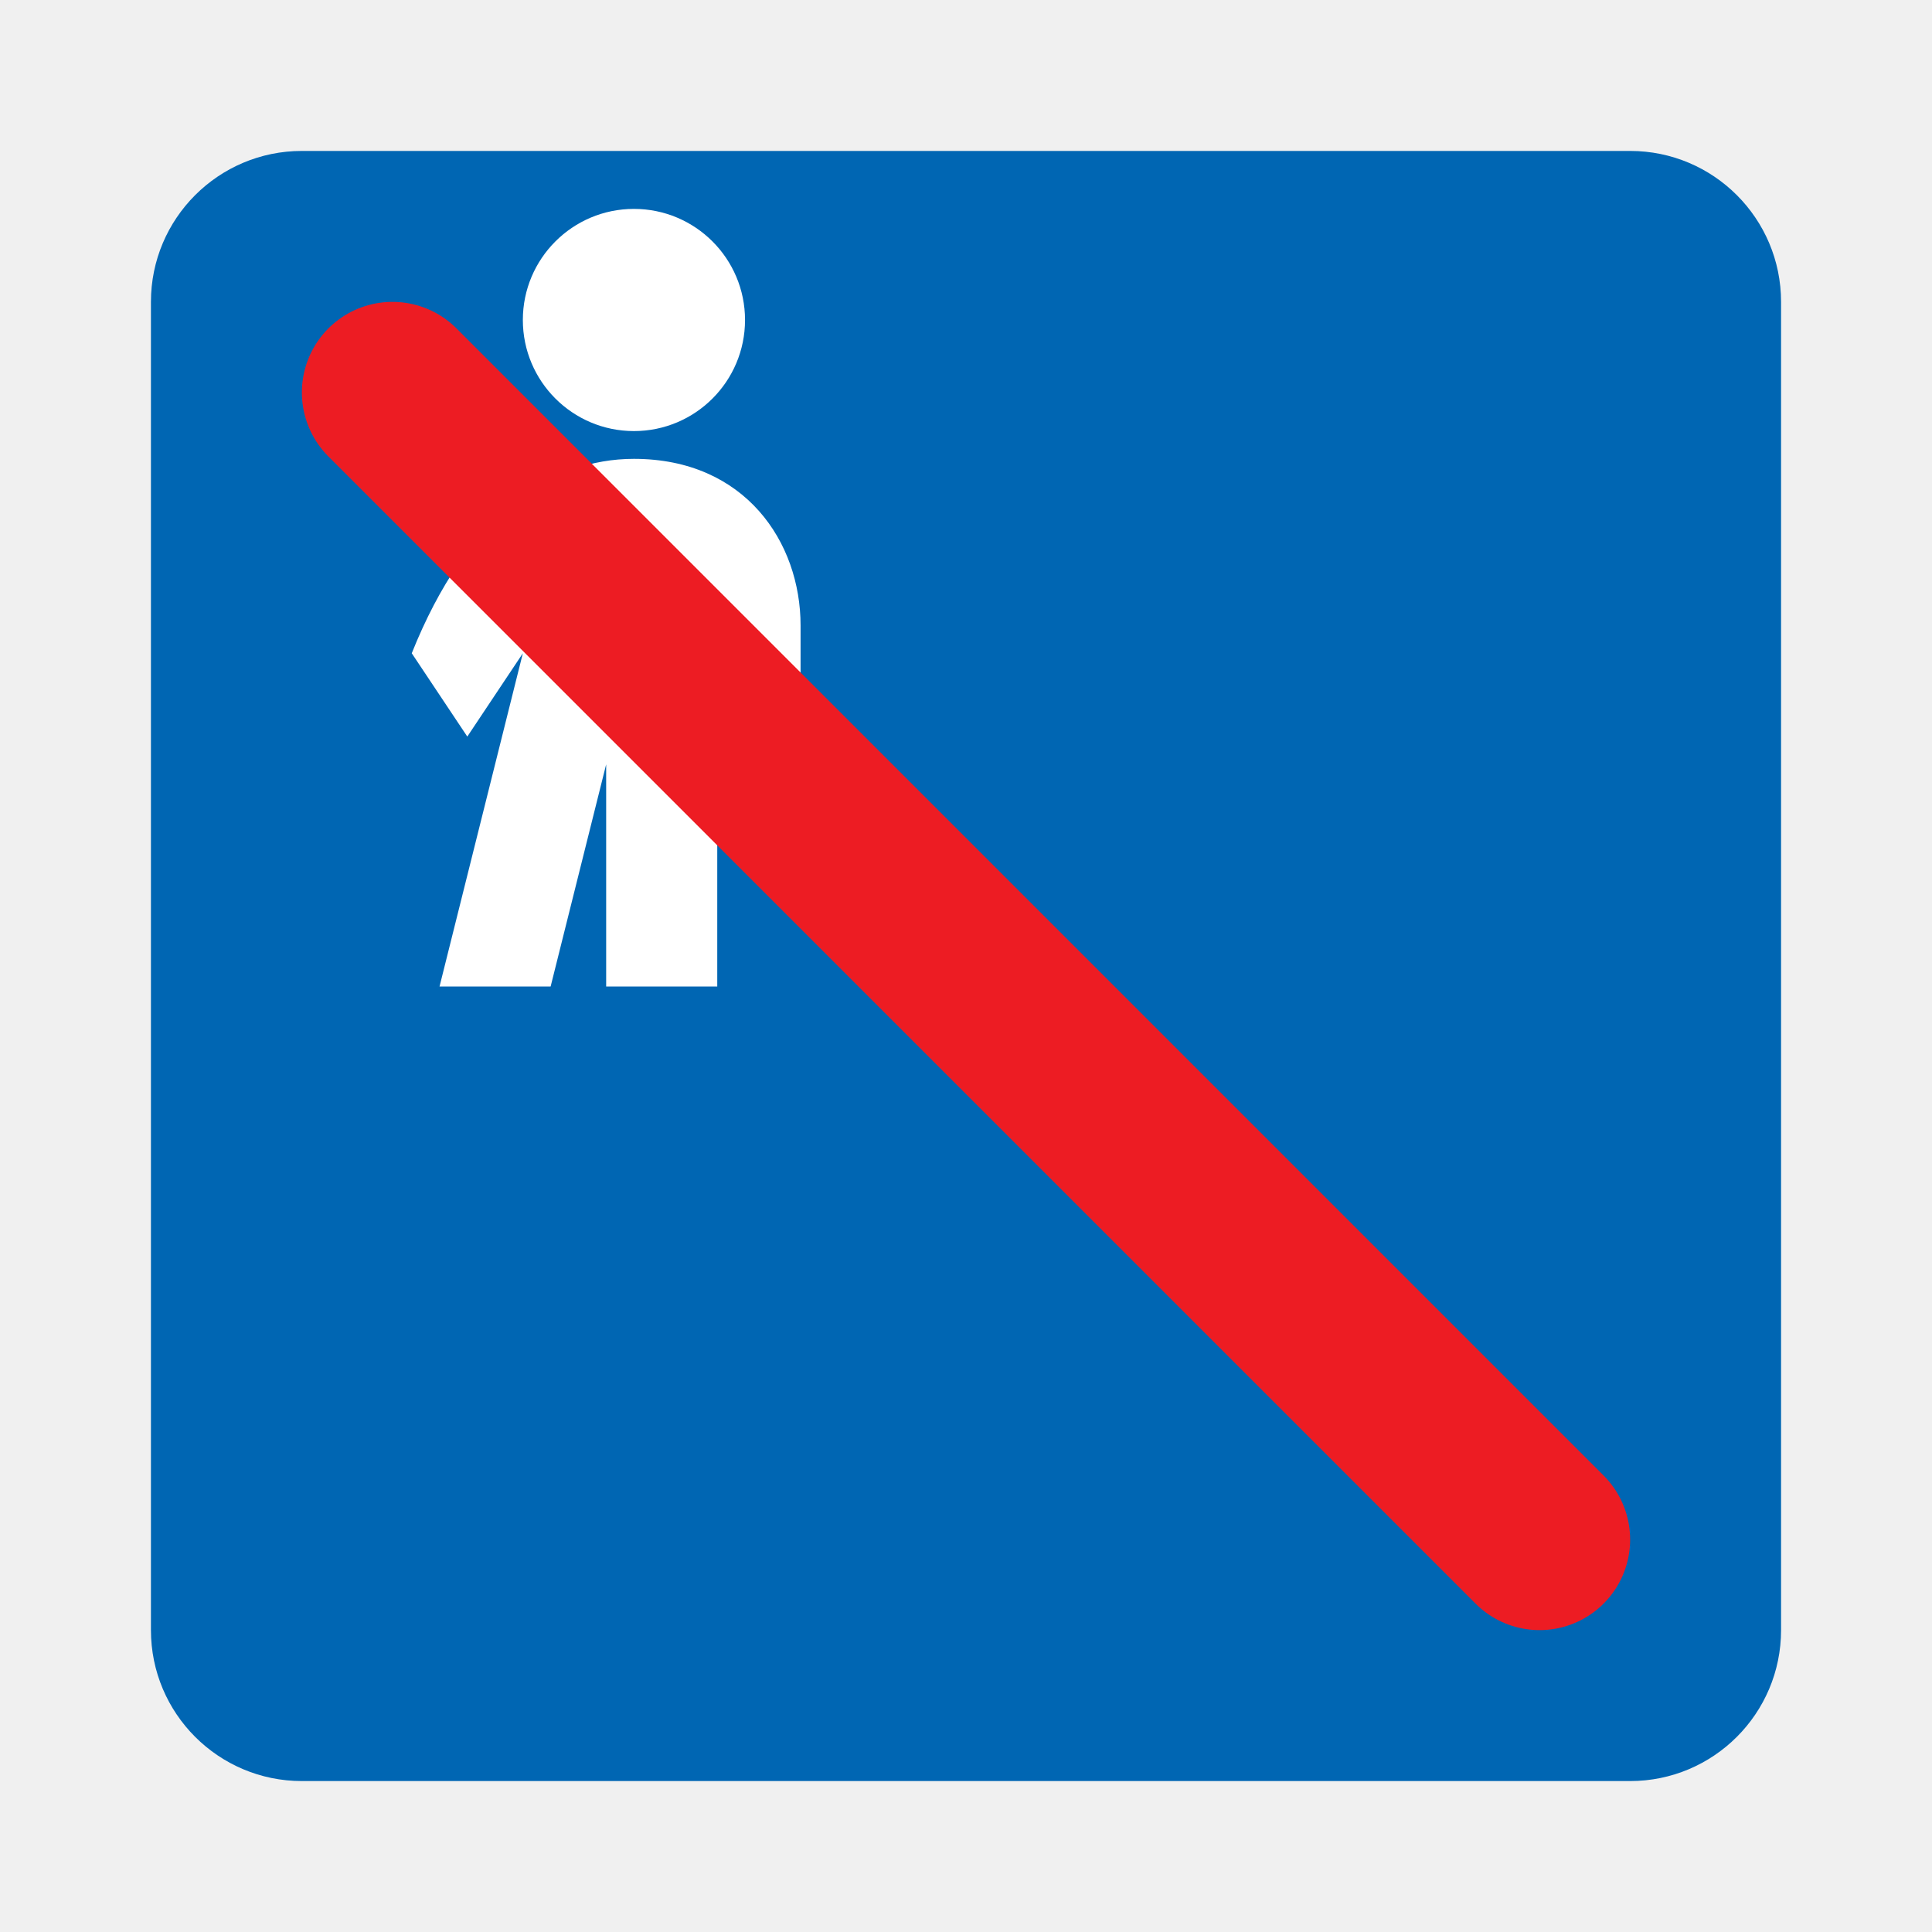
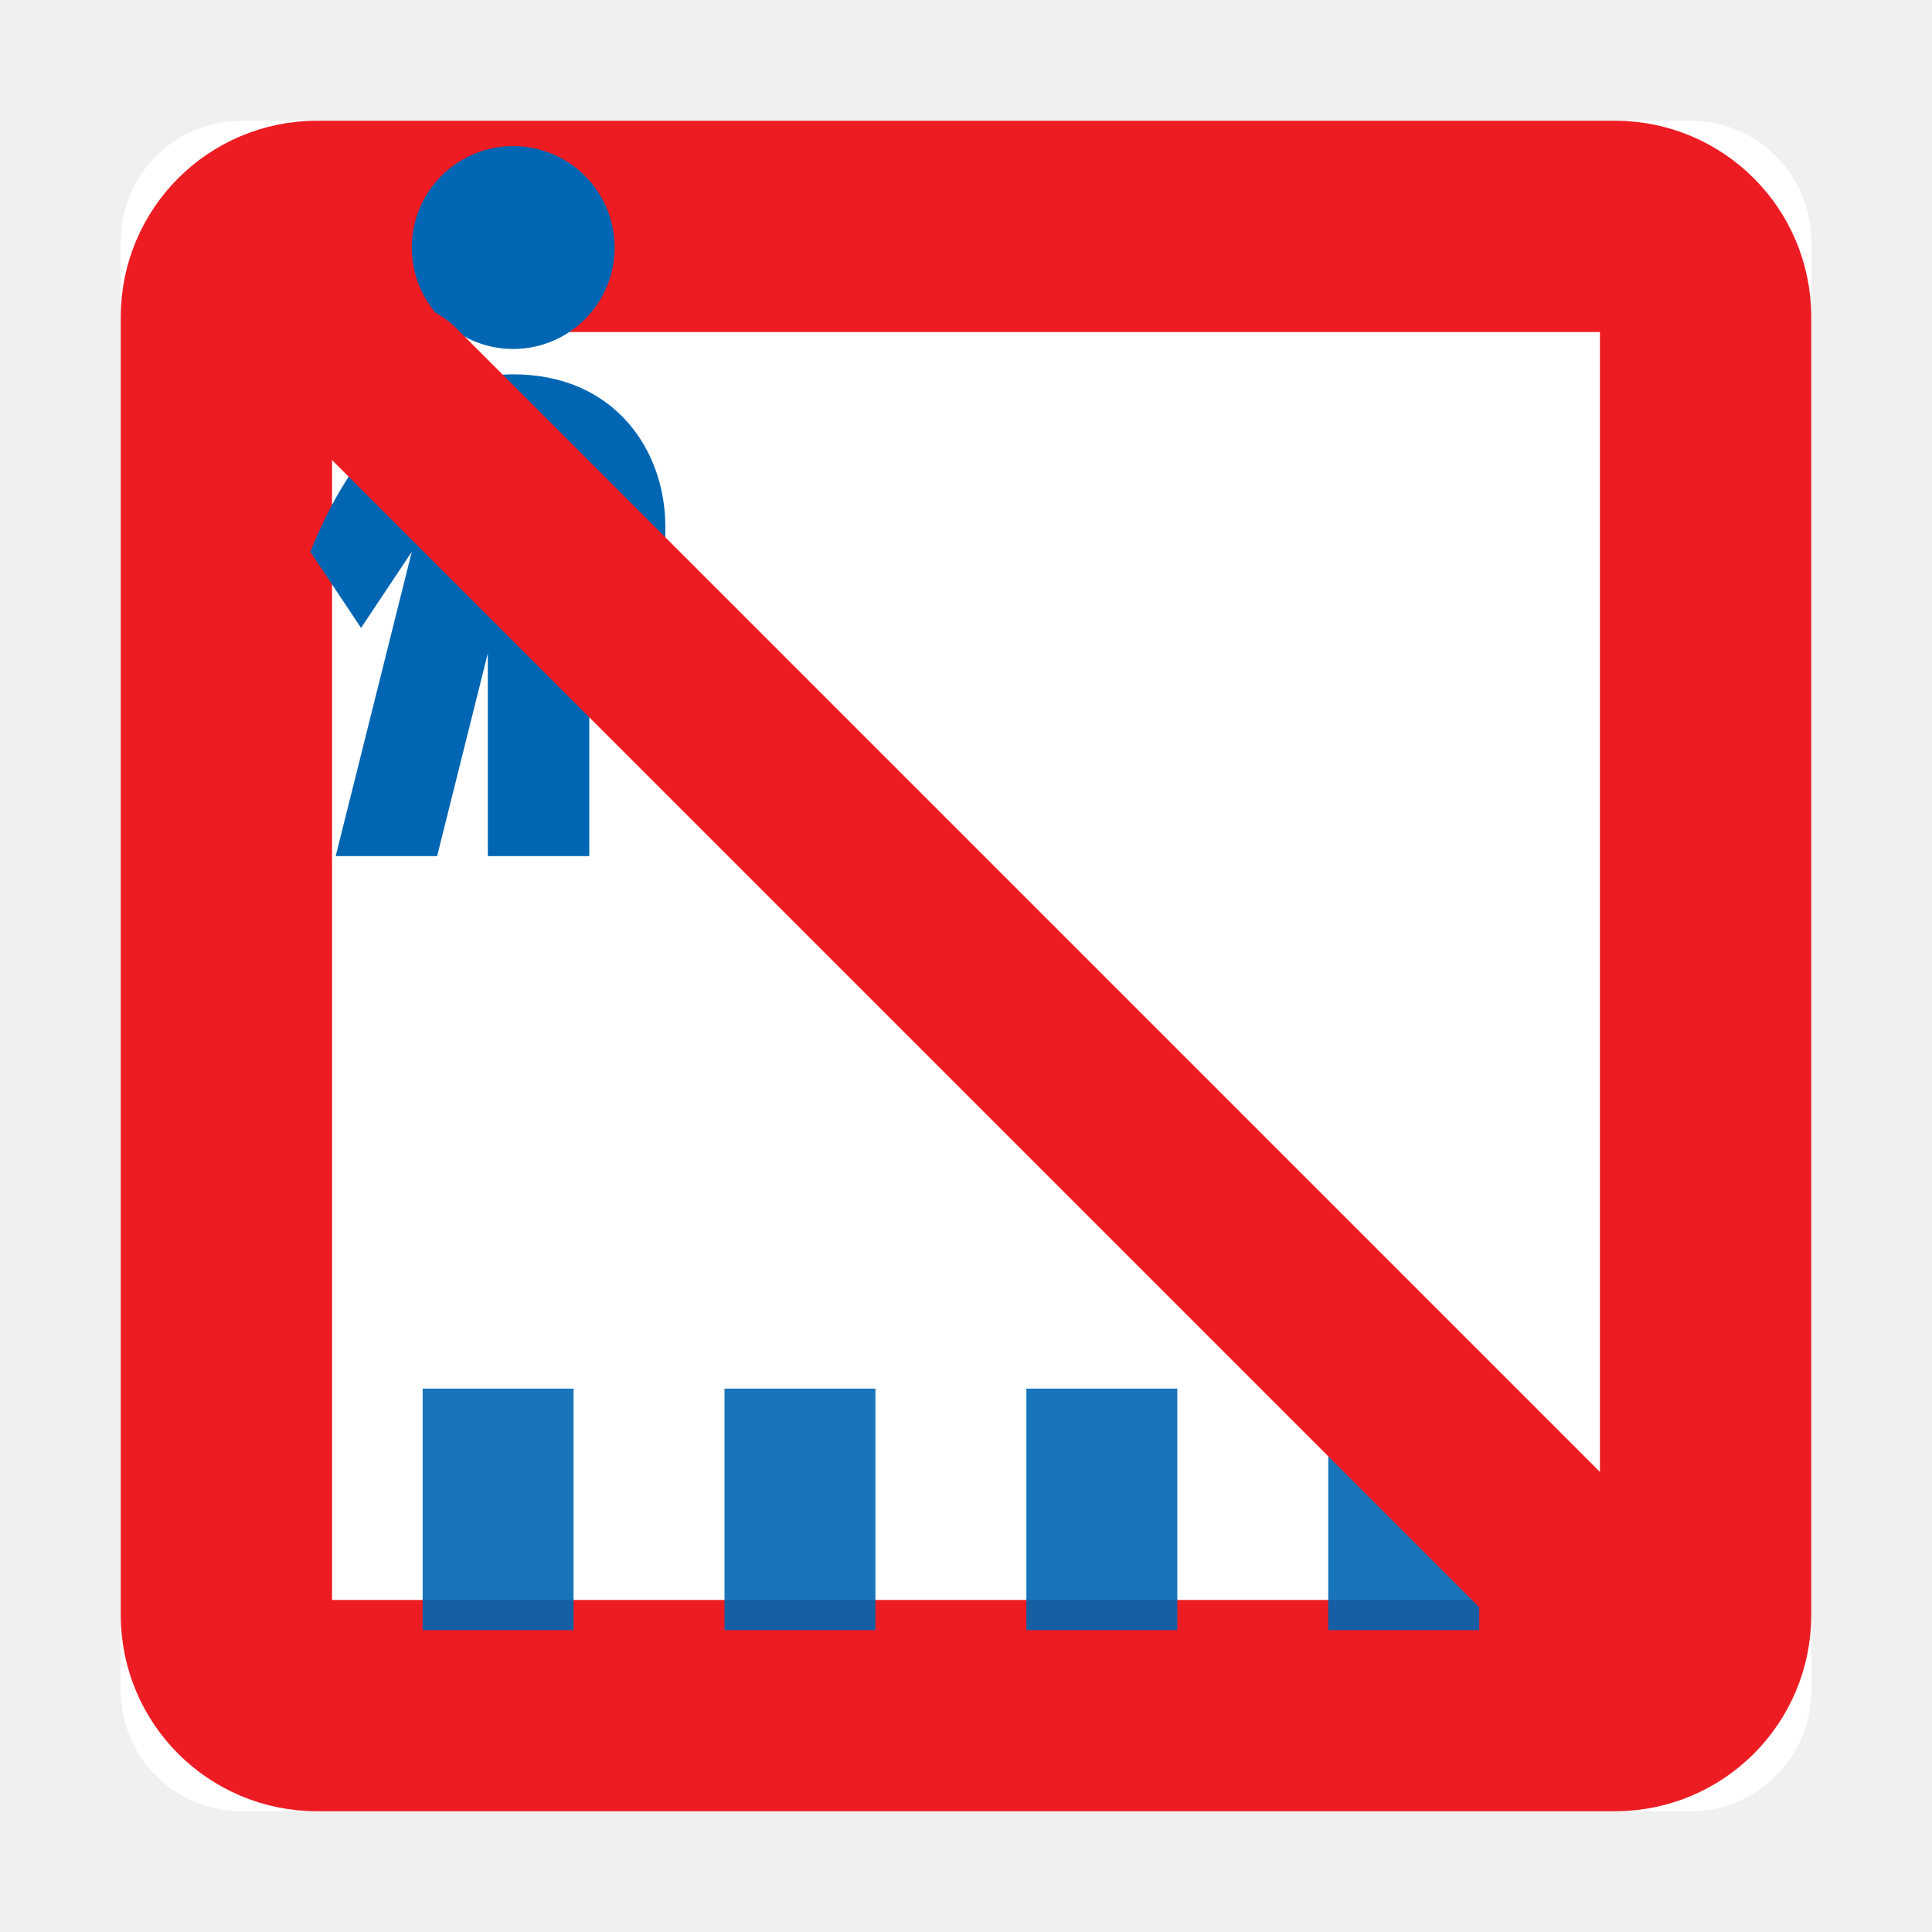
<svg xmlns="http://www.w3.org/2000/svg" width="64" height="64" viewBox="0 0 64 64">
-   <rect x="5" y="5" width="54" height="54" rx="5" fill="#0066B3" />
-   <g transform="translate(-2 6) scale(0.46)">
+   <rect x="4" y="4" width="56" height="56" rx="4" fill="#FFFFFF" />
+   <rect x="7.5" y="7.5" width="49" height="49" rx="3" fill="none" stroke="#ED1C23" stroke-width="7" />
+   <g transform="translate(-4 4) scale(0.42)">
    <g transform="translate(0 0)">
-       <circle cx="50" cy="10" r="8" fill="#FFFFFF" />
-       <path d="M50 20 C58 20 62 26 62 32 L62 40 L56 40 L56 58 L48 58 L48 42 L44 58 L36 58 L42 34 L38 40 L34 34 C38 24 44 20 50 20 Z" fill="#FFFFFF" />
+       <circle cx="50" cy="10" r="8" fill="#0066B3" />
+       <path d="M50 20 C58 20 62 26 62 32 L62 40 L56 40 L56 58 L48 58 L48 42 L44 58 L36 58 L42 34 L38 40 L34 34 C38 24 44 20 50 20 Z" fill="#0066B3" />
    </g>
+   </g>
+   <g opacity="0.9">
+     <rect x="14" y="46" width="5" height="8" fill="#0066B3" />
+     <rect x="24" y="46" width="5" height="8" fill="#0066B3" />
+     <rect x="34" y="46" width="5" height="8" fill="#0066B3" />
+     <rect x="44" y="46" width="5" height="8" fill="#0066B3" />
  </g>
  <line x1="13" y1="13" x2="51" y2="51" stroke="#ED1C23" stroke-width="6" stroke-linecap="round" />
</svg>
